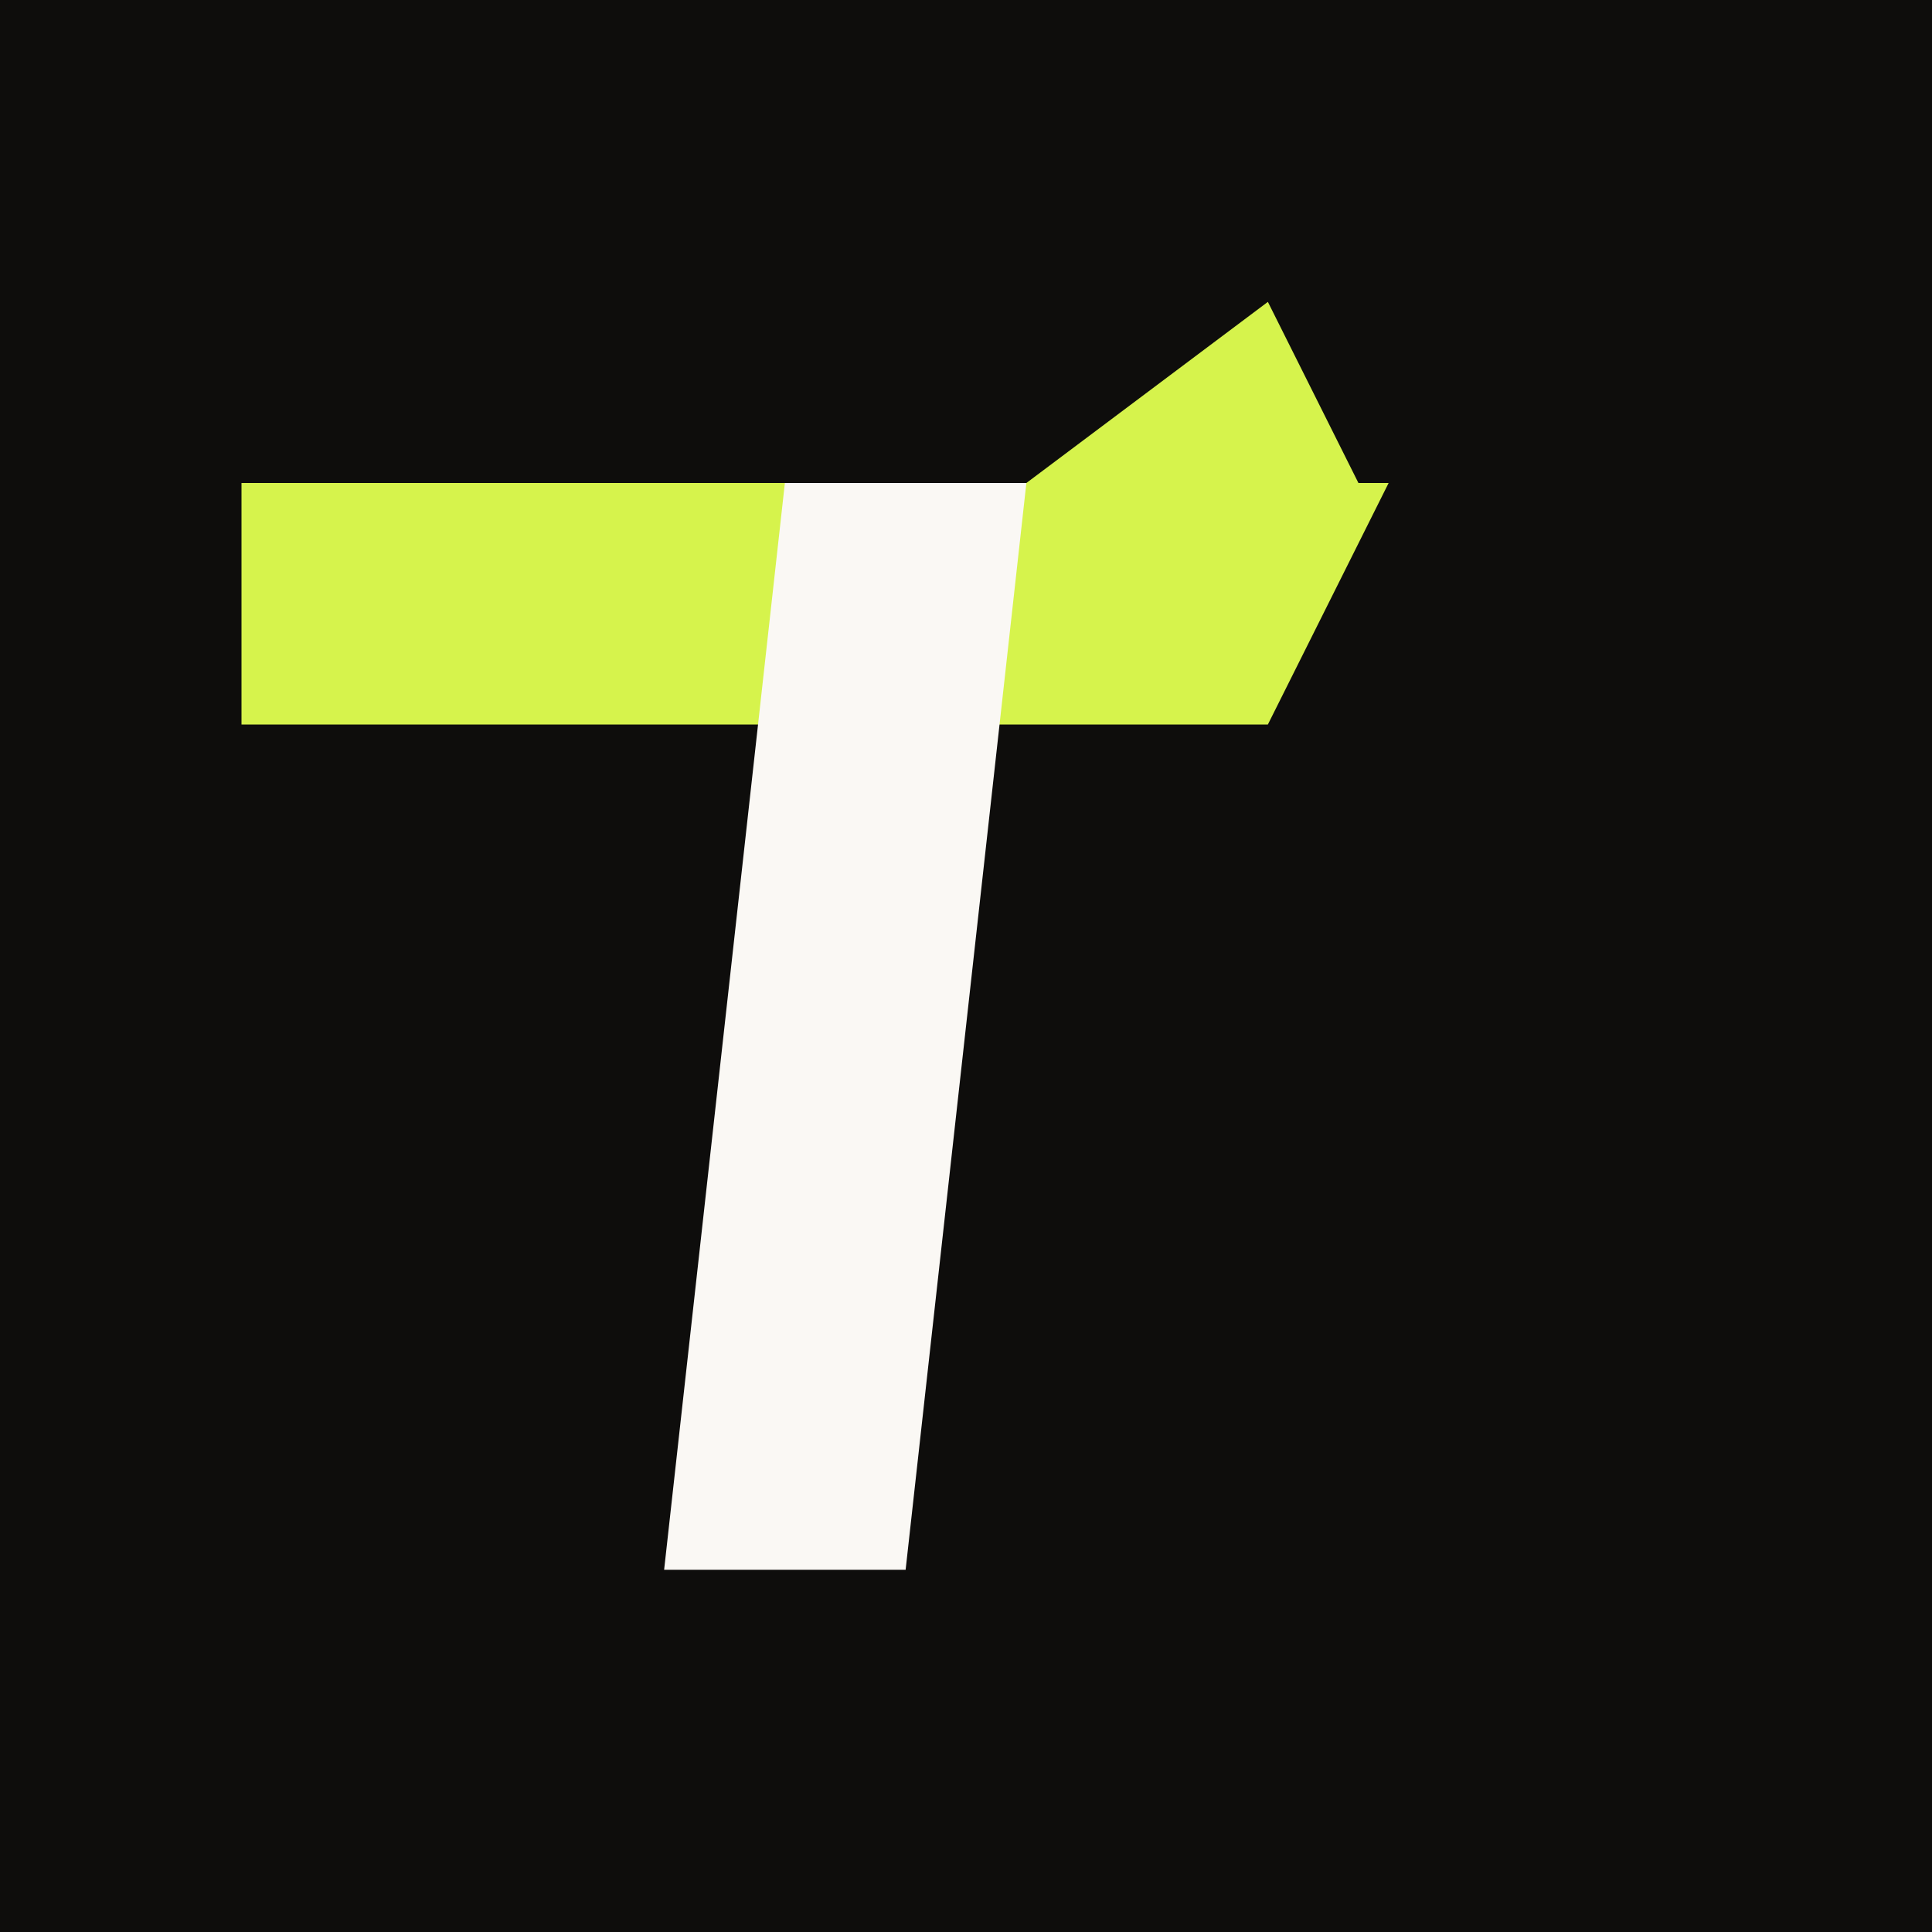
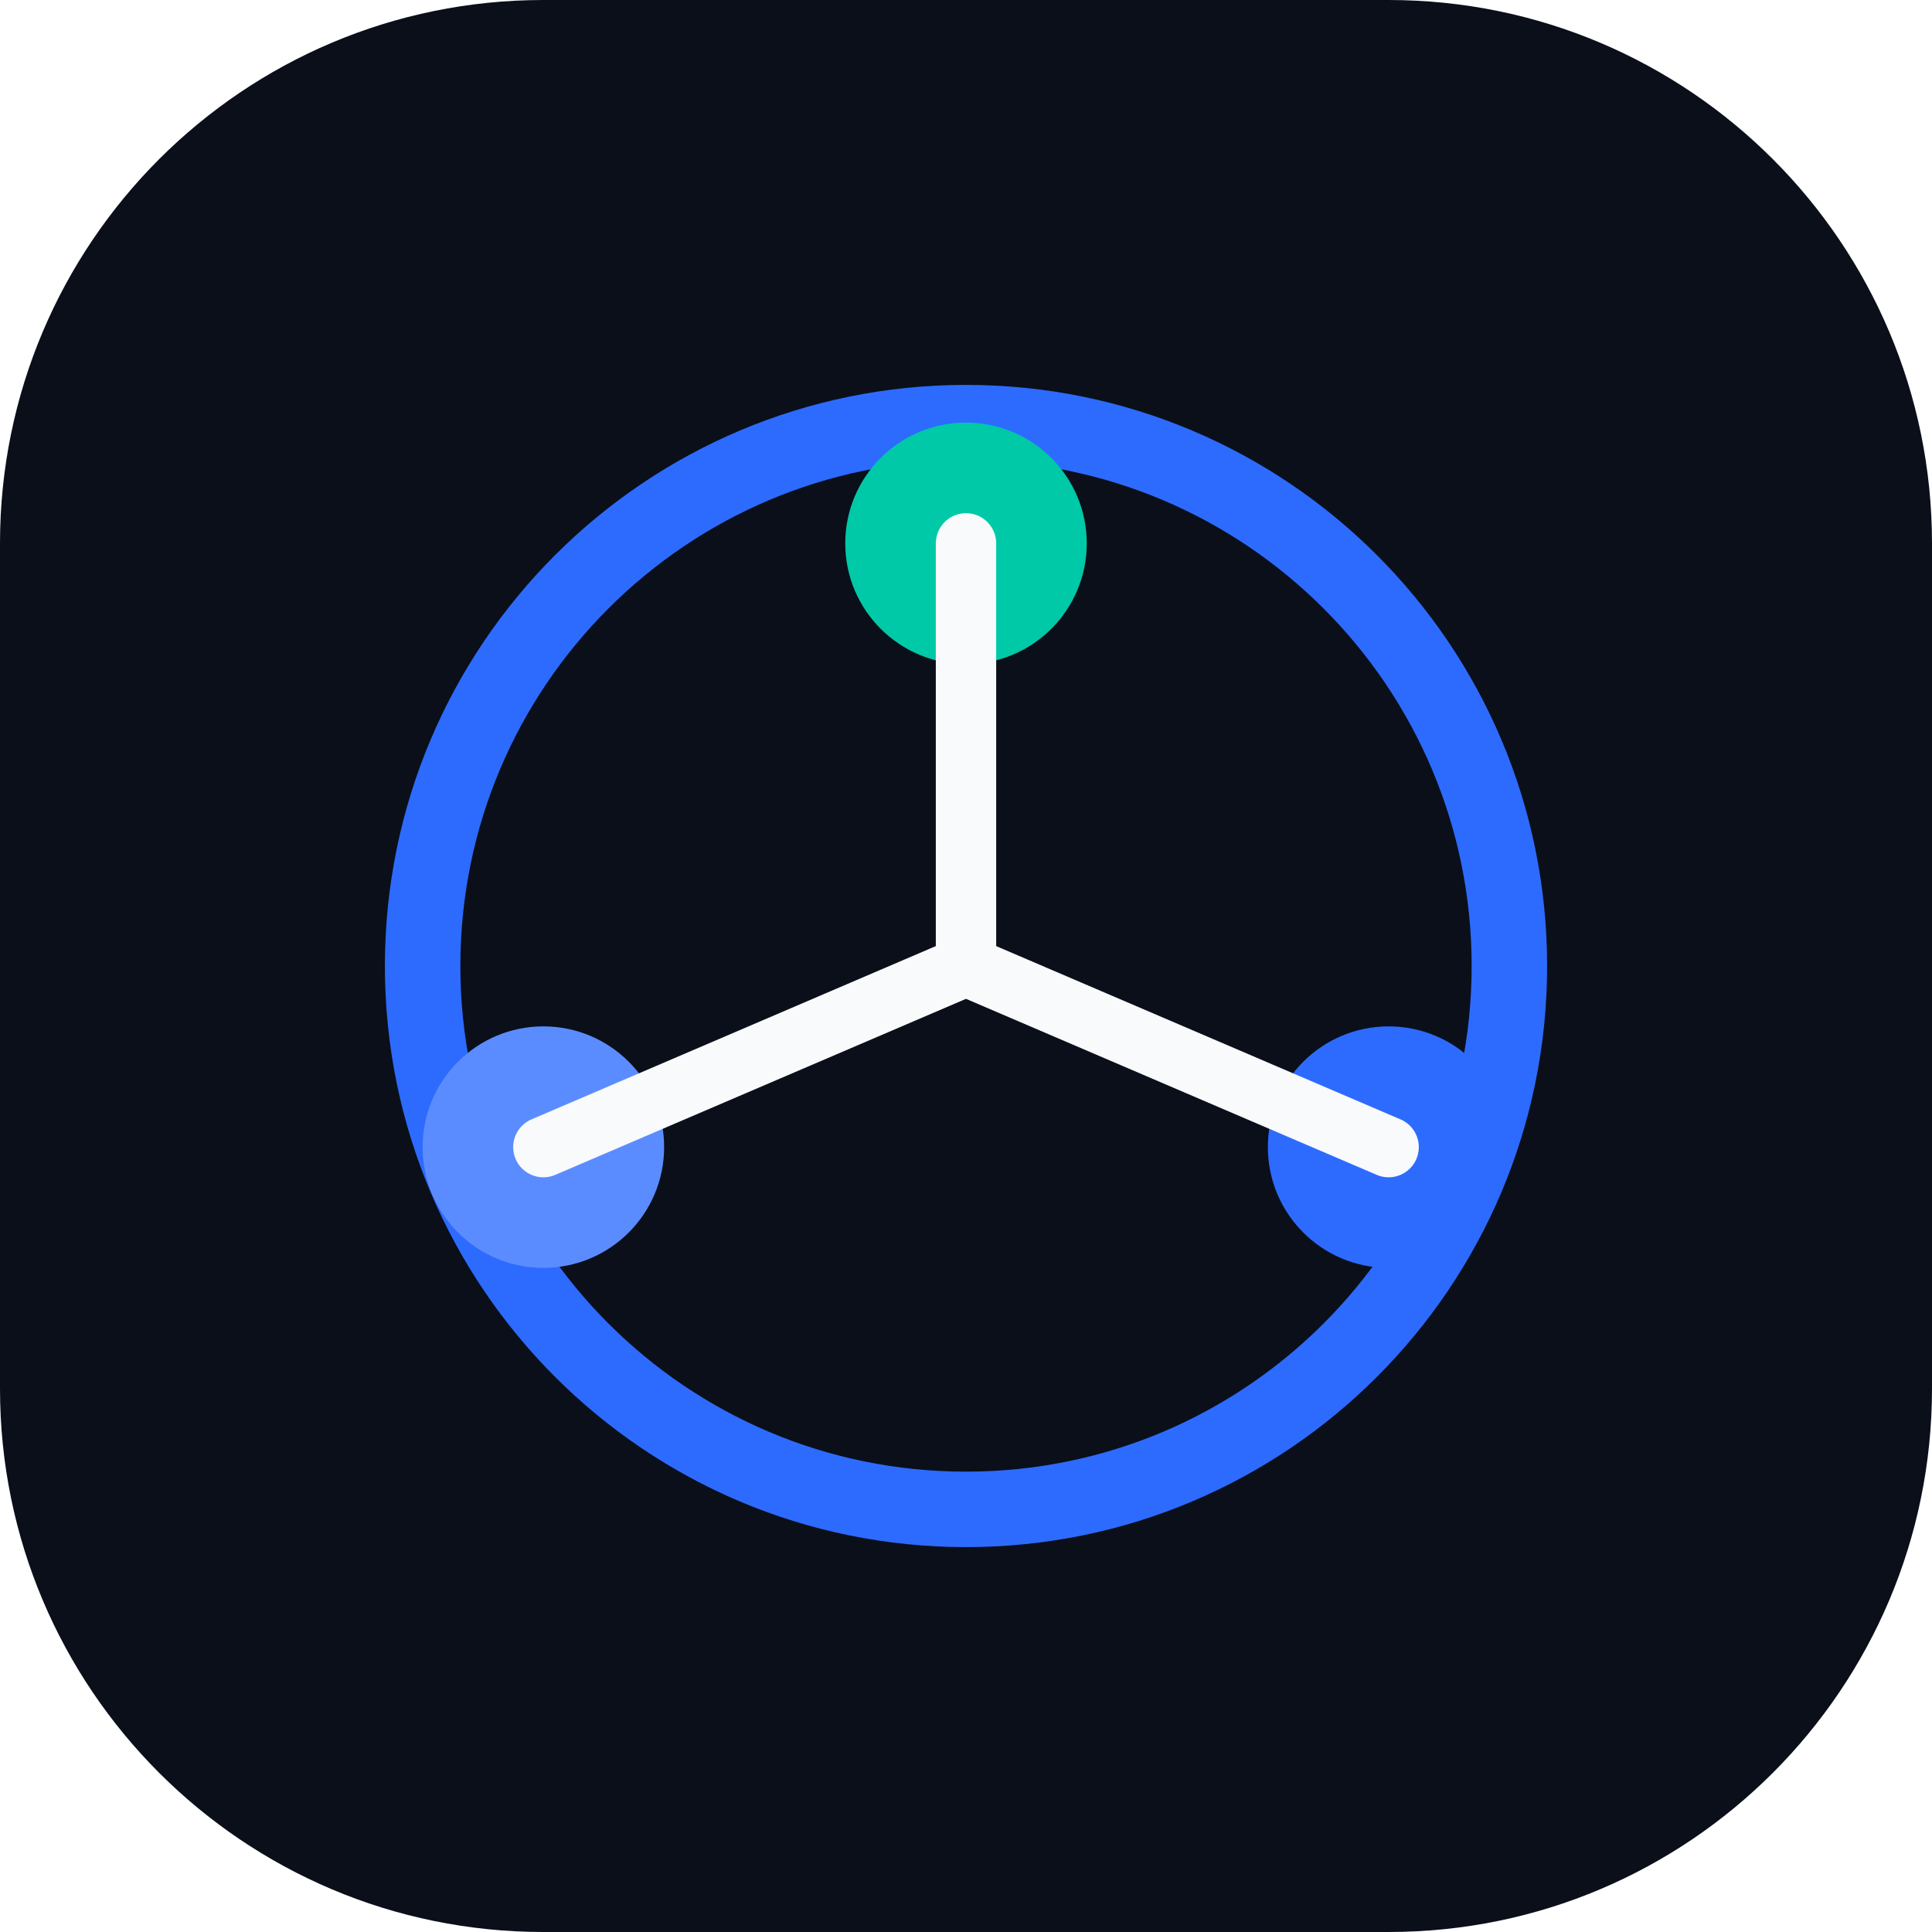
<svg xmlns="http://www.w3.org/2000/svg" viewBox="0 0 64 64" fill="none">
-   <rect width="64" height="64" fill="#0E0D0C" />
-   <path d="M8 16H46L42 24H8V16Z" fill="#D6F34C" />
-   <path d="M26 16H34L30 52H22L26 16Z" fill="#FAF8F4" />
-   <path d="M34 16L42 10L45 16H34Z" fill="#D6F34C" />
+   <rect width="64" height="64" rx="18" fill="#0A0F1A" />
+   <circle cx="32" cy="32" r="18" stroke="#2D6BFF" stroke-width="2.5" fill="none" />
+   <circle cx="32" cy="18" r="4" fill="#00C9A7" />
+   <circle cx="46" cy="38" r="4" fill="#2D6BFF" />
+   <circle cx="18" cy="38" r="4" fill="#5B8CFF" />
+   <path d="M32 18V32M32 32L46 38M32 32L18 38" stroke="#F8FAFC" stroke-width="2" stroke-linecap="round" />
</svg>
